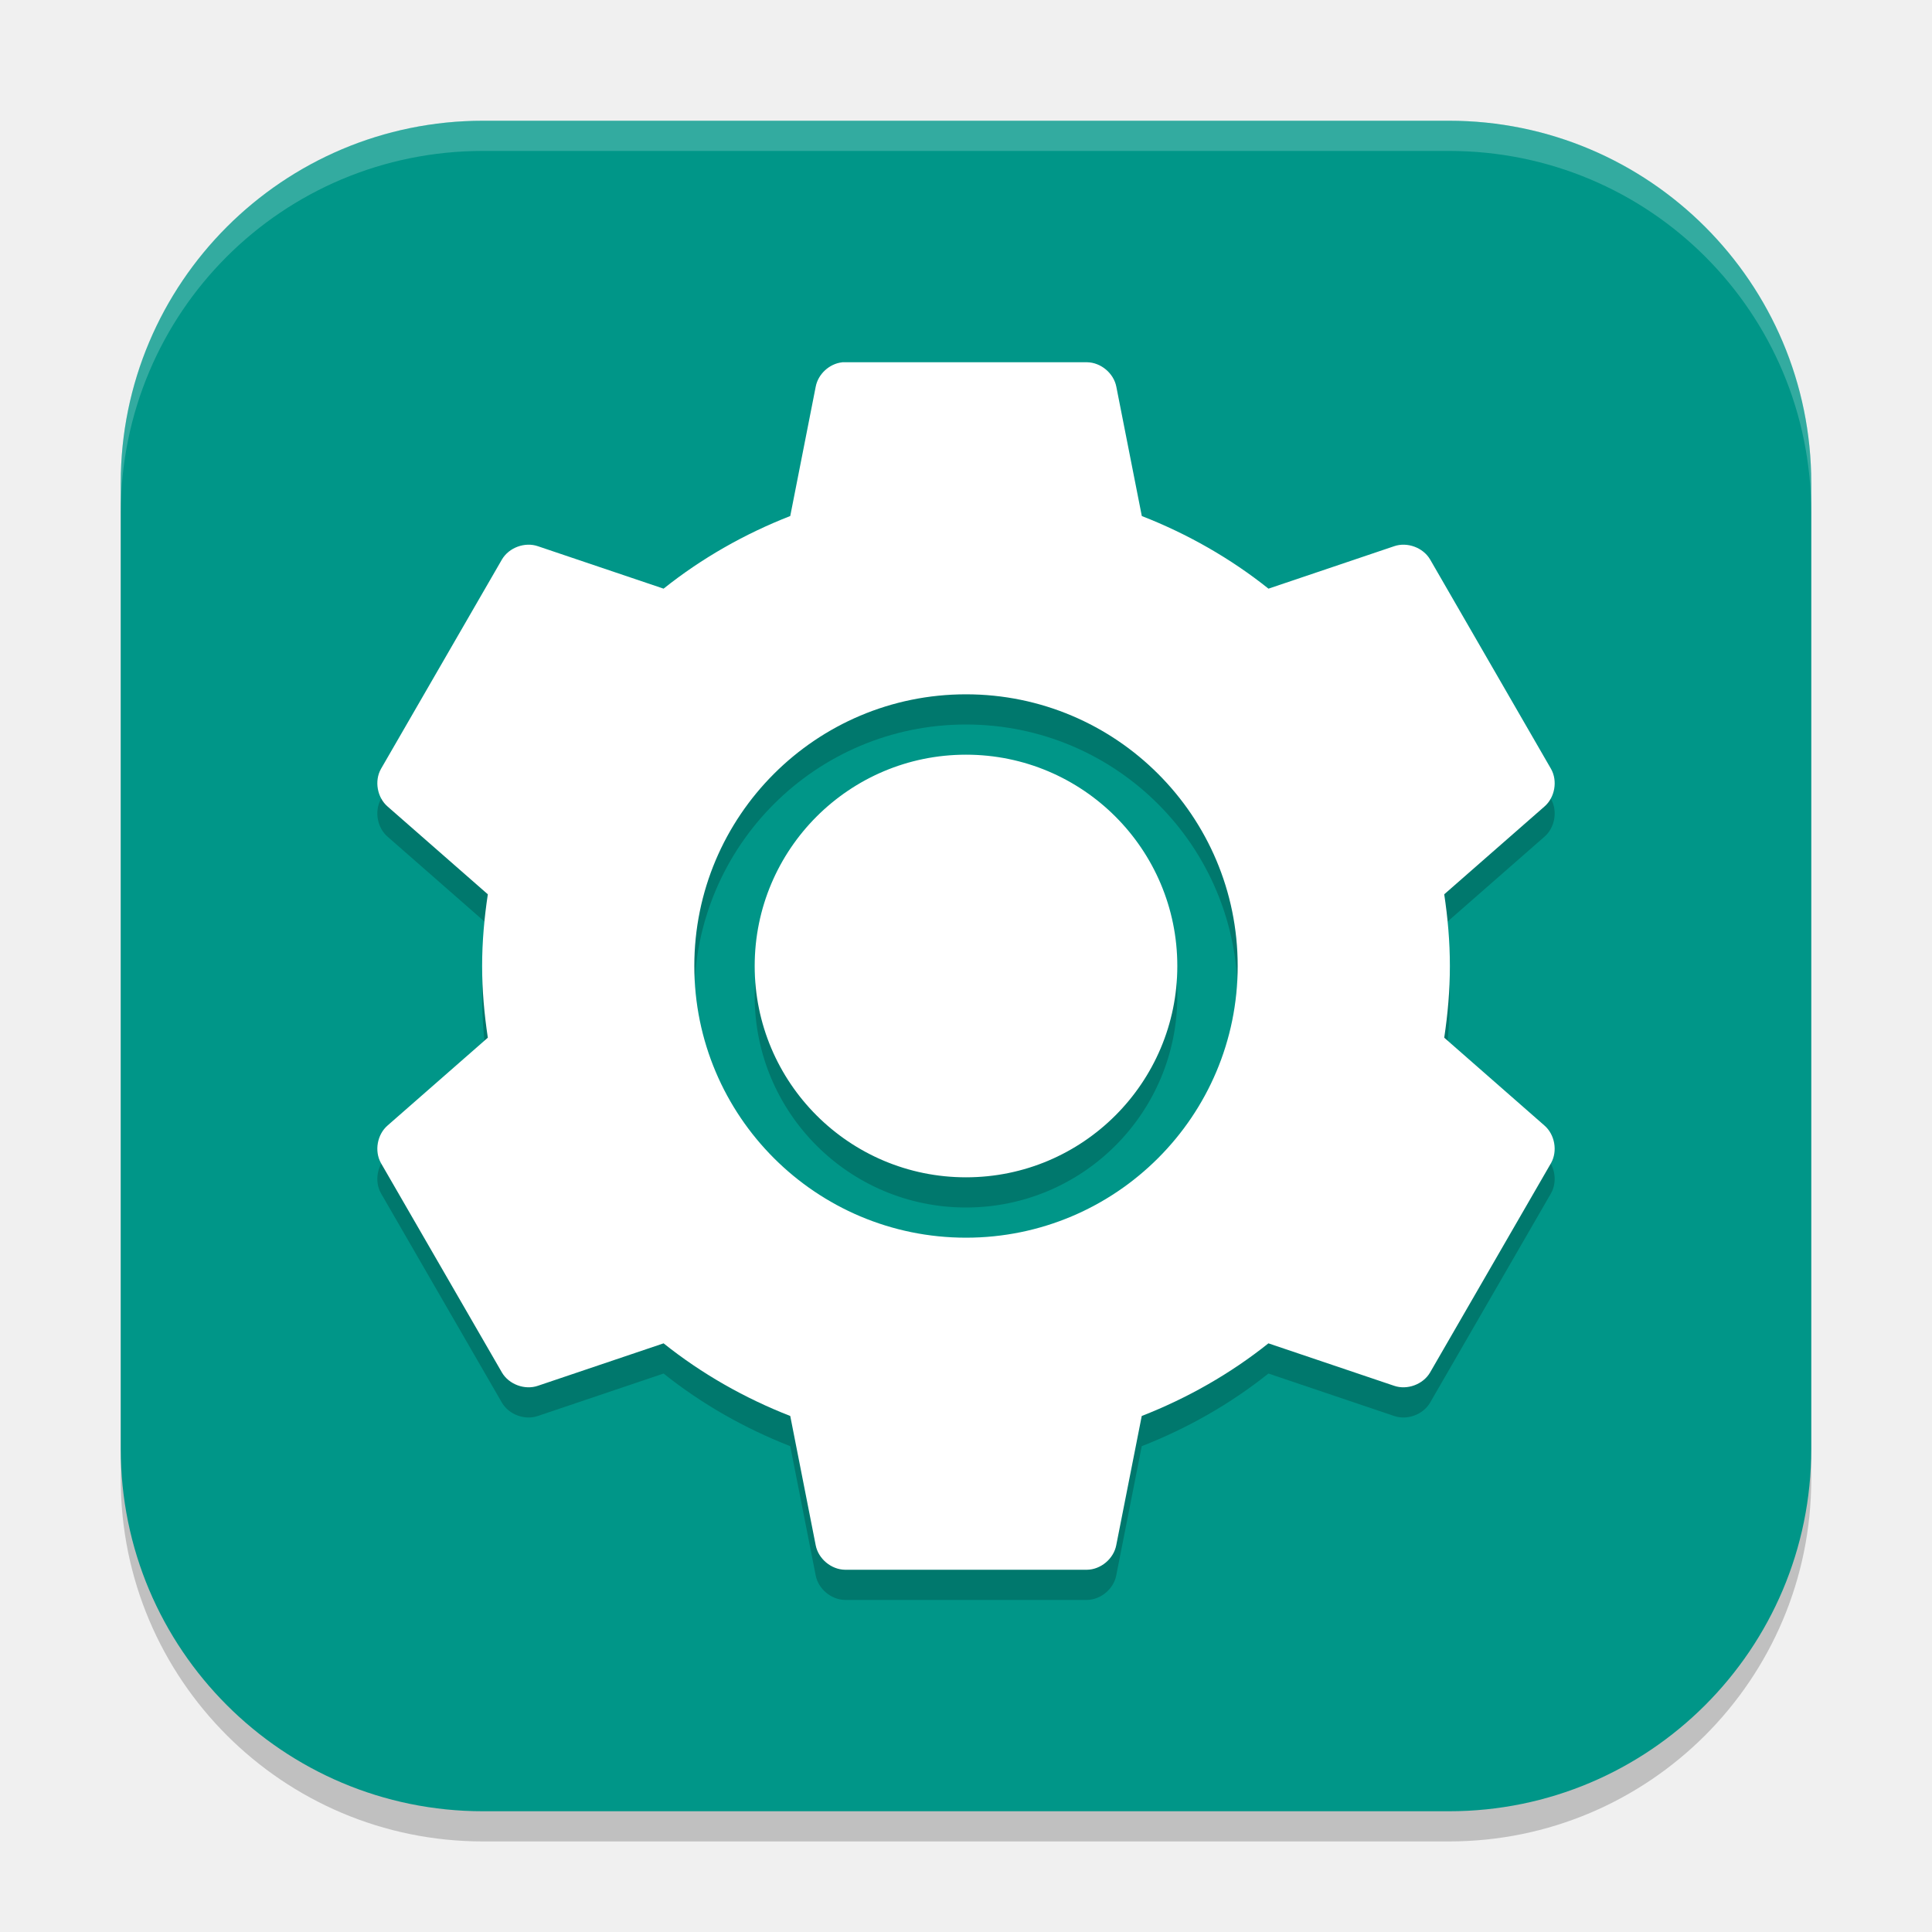
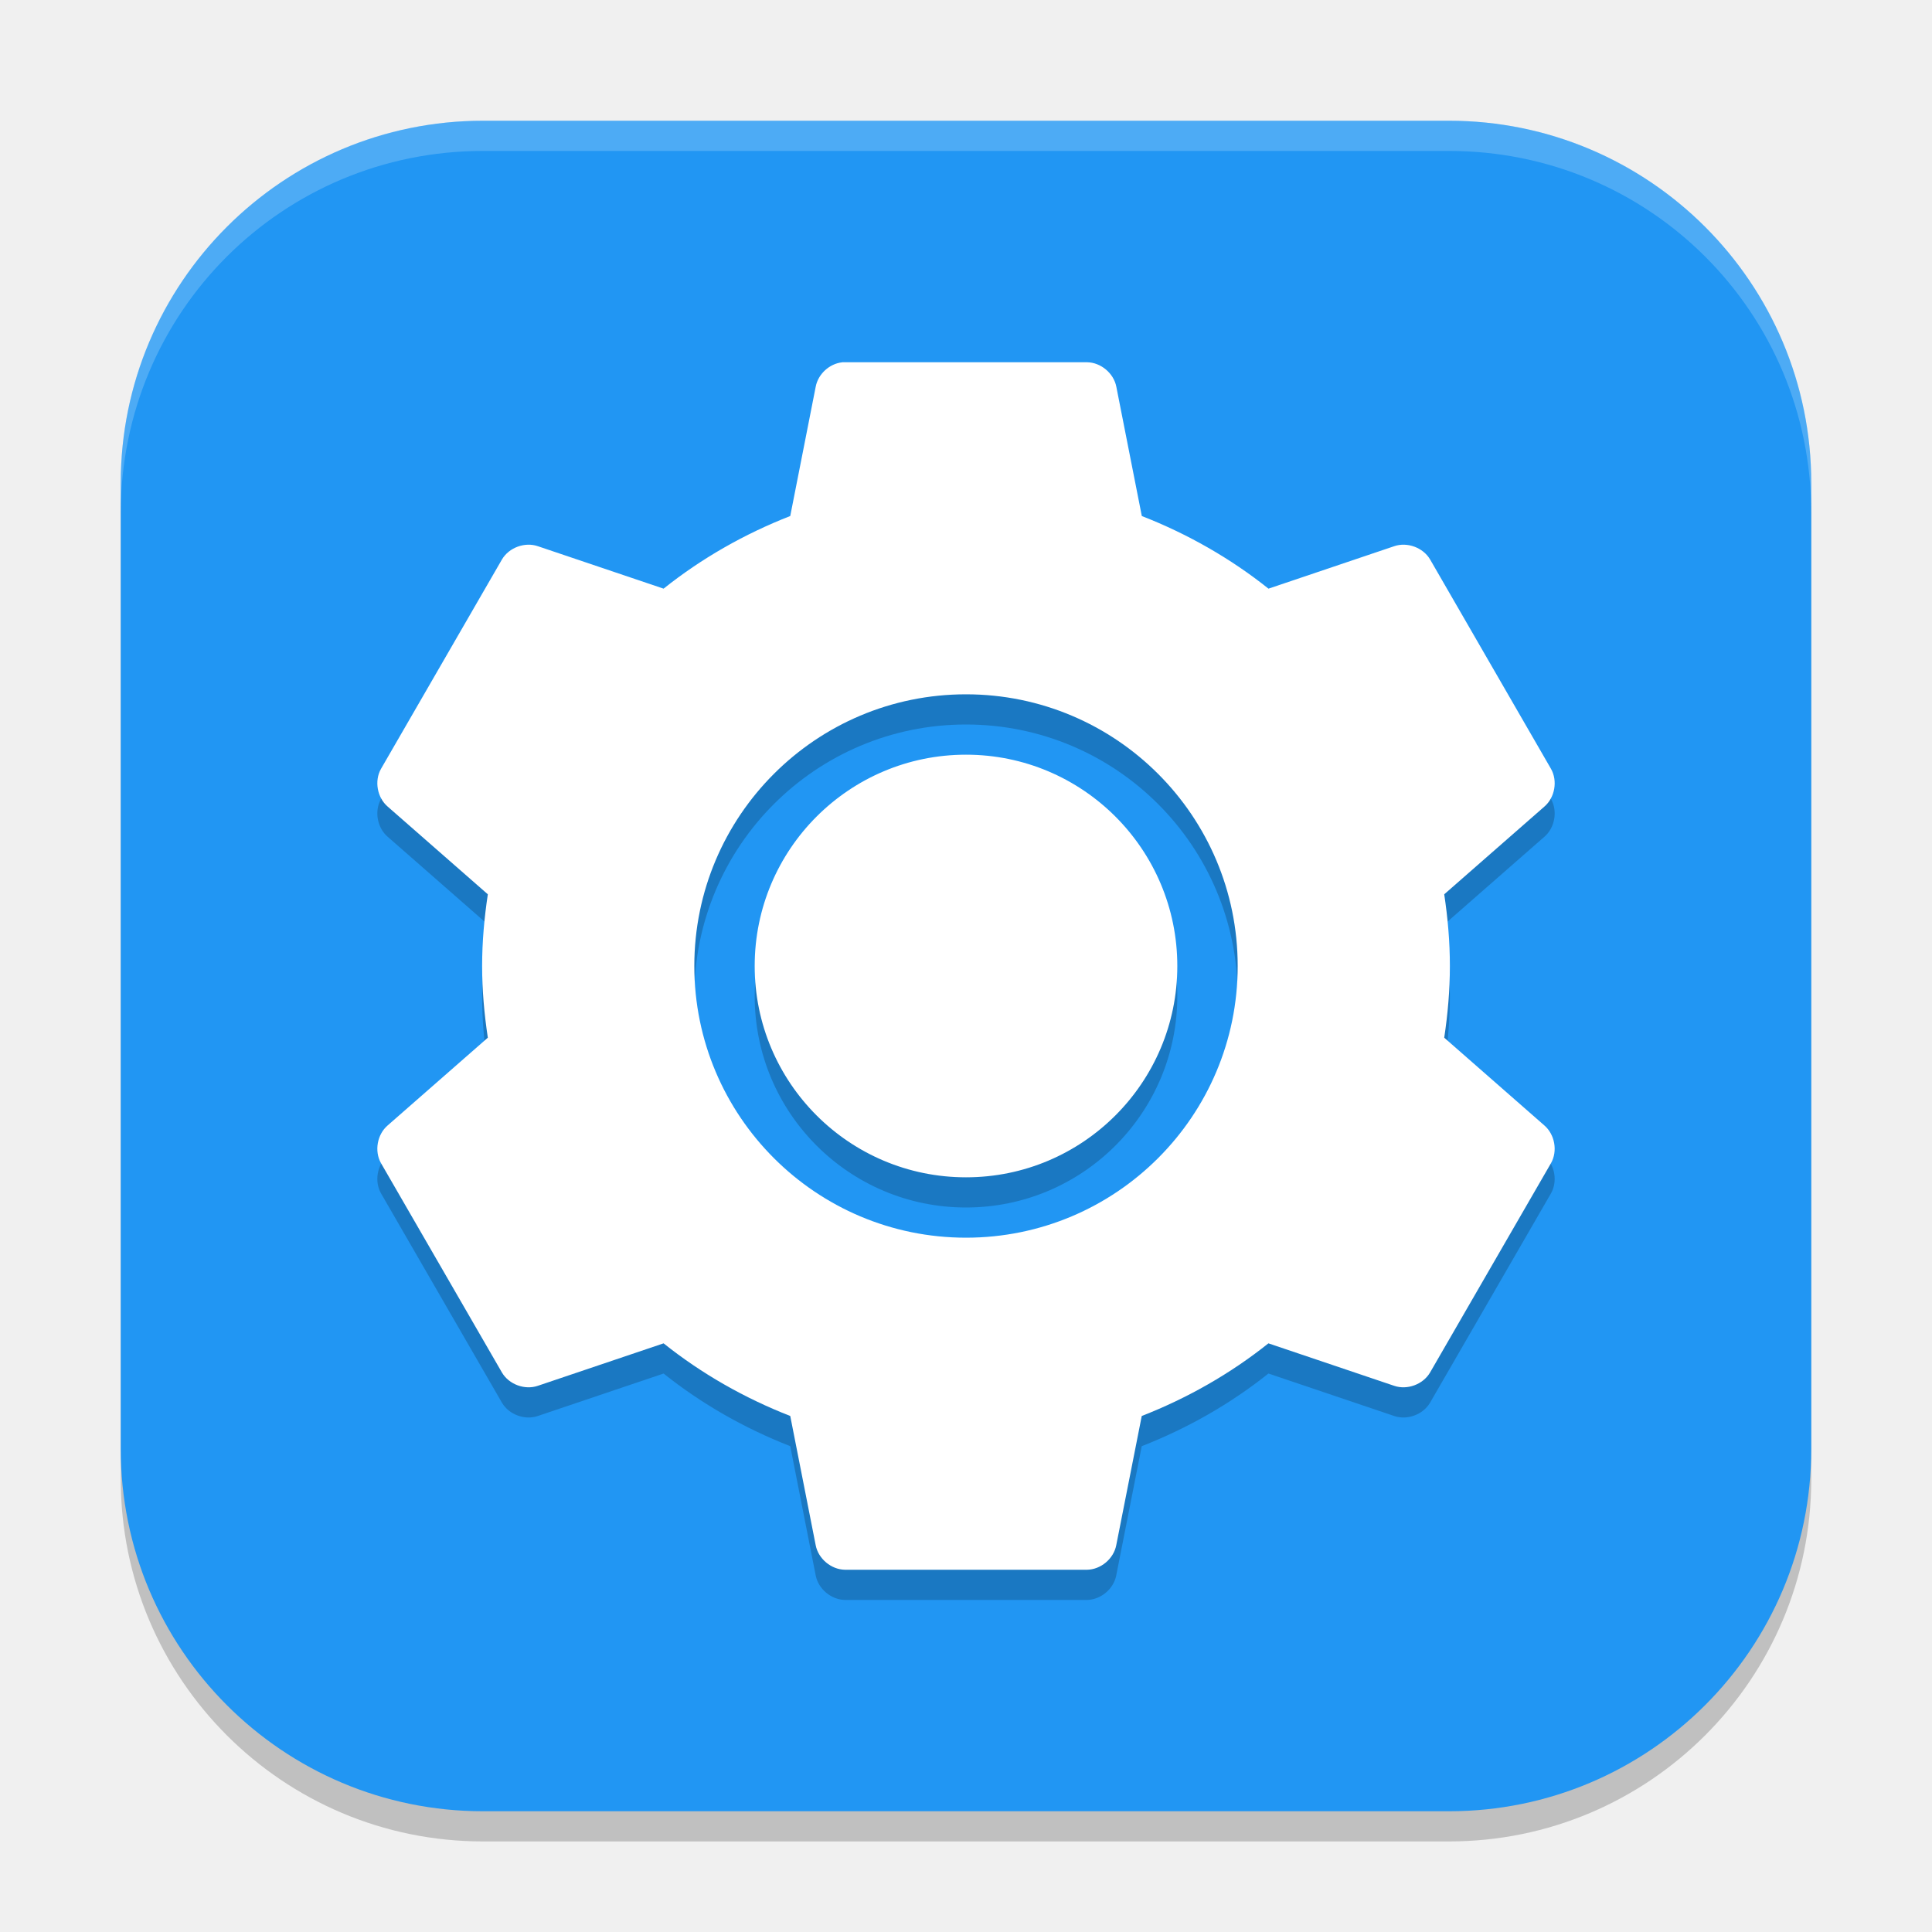
<svg xmlns="http://www.w3.org/2000/svg" width="64" height="64" viewBox="0 0 64 64" version="1.1" id="svg5">
  <defs id="defs2" />
  <rect style="opacity:0.2;fill:#000000;stroke-width:4;stroke-linecap:square" id="rect234" width="56" height="56" x="4" y="5" ry="12" />
-   <rect style="fill:#009688;stroke-width:4;stroke-linecap:square;fill-opacity:1" id="rect396" width="56" height="56" x="4" y="4" ry="12" />
+   <rect style="fill:#2196f3;stroke-width:4;stroke-linecap:square;fill-opacity:1" id="rect396" width="56" height="56" x="4" y="4" ry="12" />
  <path id="path1250" style="fill:#000000;stroke-width:2;opacity:0.2" d="M 27.9 13 L 27.898 13.002 C 27.473 13.048 27.099 13.393 27.021 13.812 L 26.178 18.094 C 24.661 18.686 23.234 19.5 21.982 20.5 L 17.818 19.094 C 17.386 18.945 16.861 19.138 16.629 19.531 L 12.621 26.469 C 12.395 26.868 12.494 27.42 12.842 27.719 L 16.16 30.625 C 16.043 31.404 15.971 32.188 15.971 33 C 15.971 33.812 16.043 34.596 16.16 35.375 L 12.842 38.281 C 12.494 38.58 12.395 39.132 12.621 39.531 L 16.629 46.469 C 16.861 46.862 17.386 47.055 17.818 46.906 L 21.982 45.5 C 23.234 46.5 24.66 47.314 26.178 47.906 L 27.021 52.188 C 27.107 52.636 27.535 52.994 27.992 53 L 36.008 53 C 36.465 52.994 36.891 52.636 36.977 52.188 L 37.822 47.906 C 39.34 47.314 40.766 46.5 42.018 45.5 L 46.182 46.906 C 46.614 47.055 47.139 46.862 47.371 46.469 L 51.379 39.531 C 51.605 39.132 51.506 38.58 51.158 38.281 L 47.842 35.375 C 47.959 34.596 48.029 33.812 48.029 33 C 48.029 32.188 47.959 31.404 47.842 30.625 L 51.16 27.719 C 51.508 27.42 51.605 26.868 51.379 26.469 L 47.373 19.531 C 47.141 19.138 46.616 18.945 46.184 19.094 L 42.02 20.5 C 40.768 19.5 39.341 18.686 37.824 18.094 L 36.98 13.812 C 36.894 13.364 36.467 13.006 36.01 13 L 27.994 13 C 27.963 12.999 27.932 12.999 27.9 13 z M 32 24 A 9 9 0 0 1 41 33 A 9 9 0 0 1 32 42 A 9 9 0 0 1 23 33 A 9 9 0 0 1 32 24 z M 32 26 A 7 7 0 0 0 25 33 A 7 7 0 0 0 32 40 A 7 7 0 0 0 39 33 A 7 7 0 0 0 32 26 z " />
  <path id="path1082" style="fill:#ffffff;stroke-width:2" d="M 27.9 12 L 27.898 12.002 C 27.473 12.048 27.099 12.393 27.021 12.812 L 26.178 17.094 C 24.661 17.686 23.234 18.5 21.982 19.5 L 17.818 18.094 C 17.386 17.945 16.861 18.138 16.629 18.531 L 12.621 25.469 C 12.395 25.868 12.494 26.42 12.842 26.719 L 16.16 29.625 C 16.043 30.404 15.971 31.188 15.971 32 C 15.971 32.812 16.043 33.596 16.16 34.375 L 12.842 37.281 C 12.494 37.58 12.395 38.132 12.621 38.531 L 16.629 45.469 C 16.861 45.862 17.386 46.055 17.818 45.906 L 21.982 44.5 C 23.234 45.5 24.66 46.314 26.178 46.906 L 27.021 51.188 C 27.107 51.636 27.535 51.994 27.992 52 L 36.008 52 C 36.465 51.994 36.891 51.636 36.977 51.188 L 37.822 46.906 C 39.34 46.314 40.766 45.5 42.018 44.5 L 46.182 45.906 C 46.614 46.055 47.139 45.862 47.371 45.469 L 51.379 38.531 C 51.605 38.132 51.506 37.58 51.158 37.281 L 47.842 34.375 C 47.959 33.596 48.029 32.812 48.029 32 C 48.029 31.188 47.959 30.404 47.842 29.625 L 51.16 26.719 C 51.508 26.42 51.605 25.868 51.379 25.469 L 47.373 18.531 C 47.141 18.138 46.616 17.945 46.184 18.094 L 42.02 19.5 C 40.768 18.5 39.341 17.686 37.824 17.094 L 36.98 12.812 C 36.894 12.364 36.467 12.006 36.01 12 L 27.994 12 C 27.963 11.999 27.932 11.999 27.9 12 z M 32 23 A 9 9 0 0 1 41 32 A 9 9 0 0 1 32 41 A 9 9 0 0 1 23 32 A 9 9 0 0 1 32 23 z M 32 25 A 7 7 0 0 0 25 32 A 7 7 0 0 0 32 39 A 7 7 0 0 0 39 32 A 7 7 0 0 0 32 25 z " />
  <path d="M 16,4 C 9.352,4 4,9.352 4,16 v 1 C 4,10.352 9.352,5 16,5 h 32 c 6.648,0 12,5.352 12,12 V 16 C 60,9.352 54.648,4 48,4 Z" style="opacity:0.2;fill:#ffffff;stroke-width:4;stroke-linecap:square" id="path1040" />
</svg>
